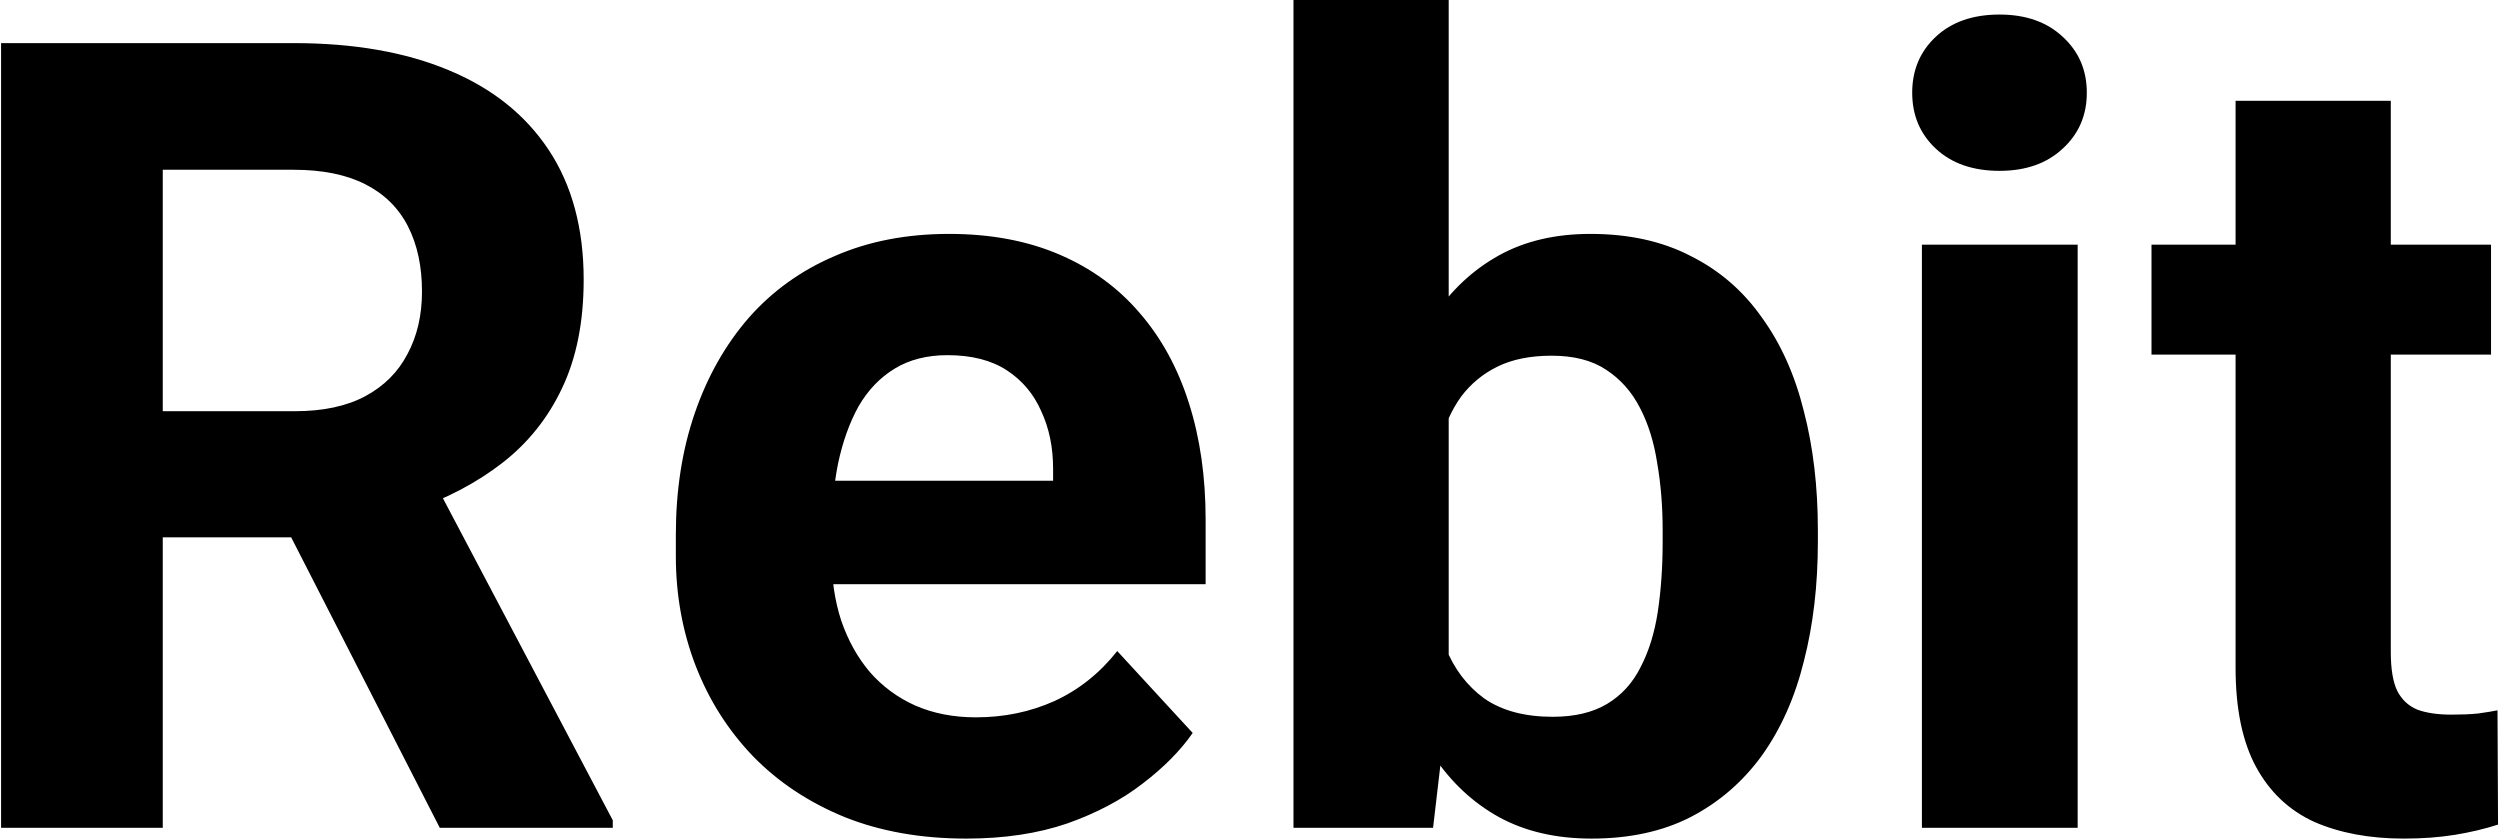
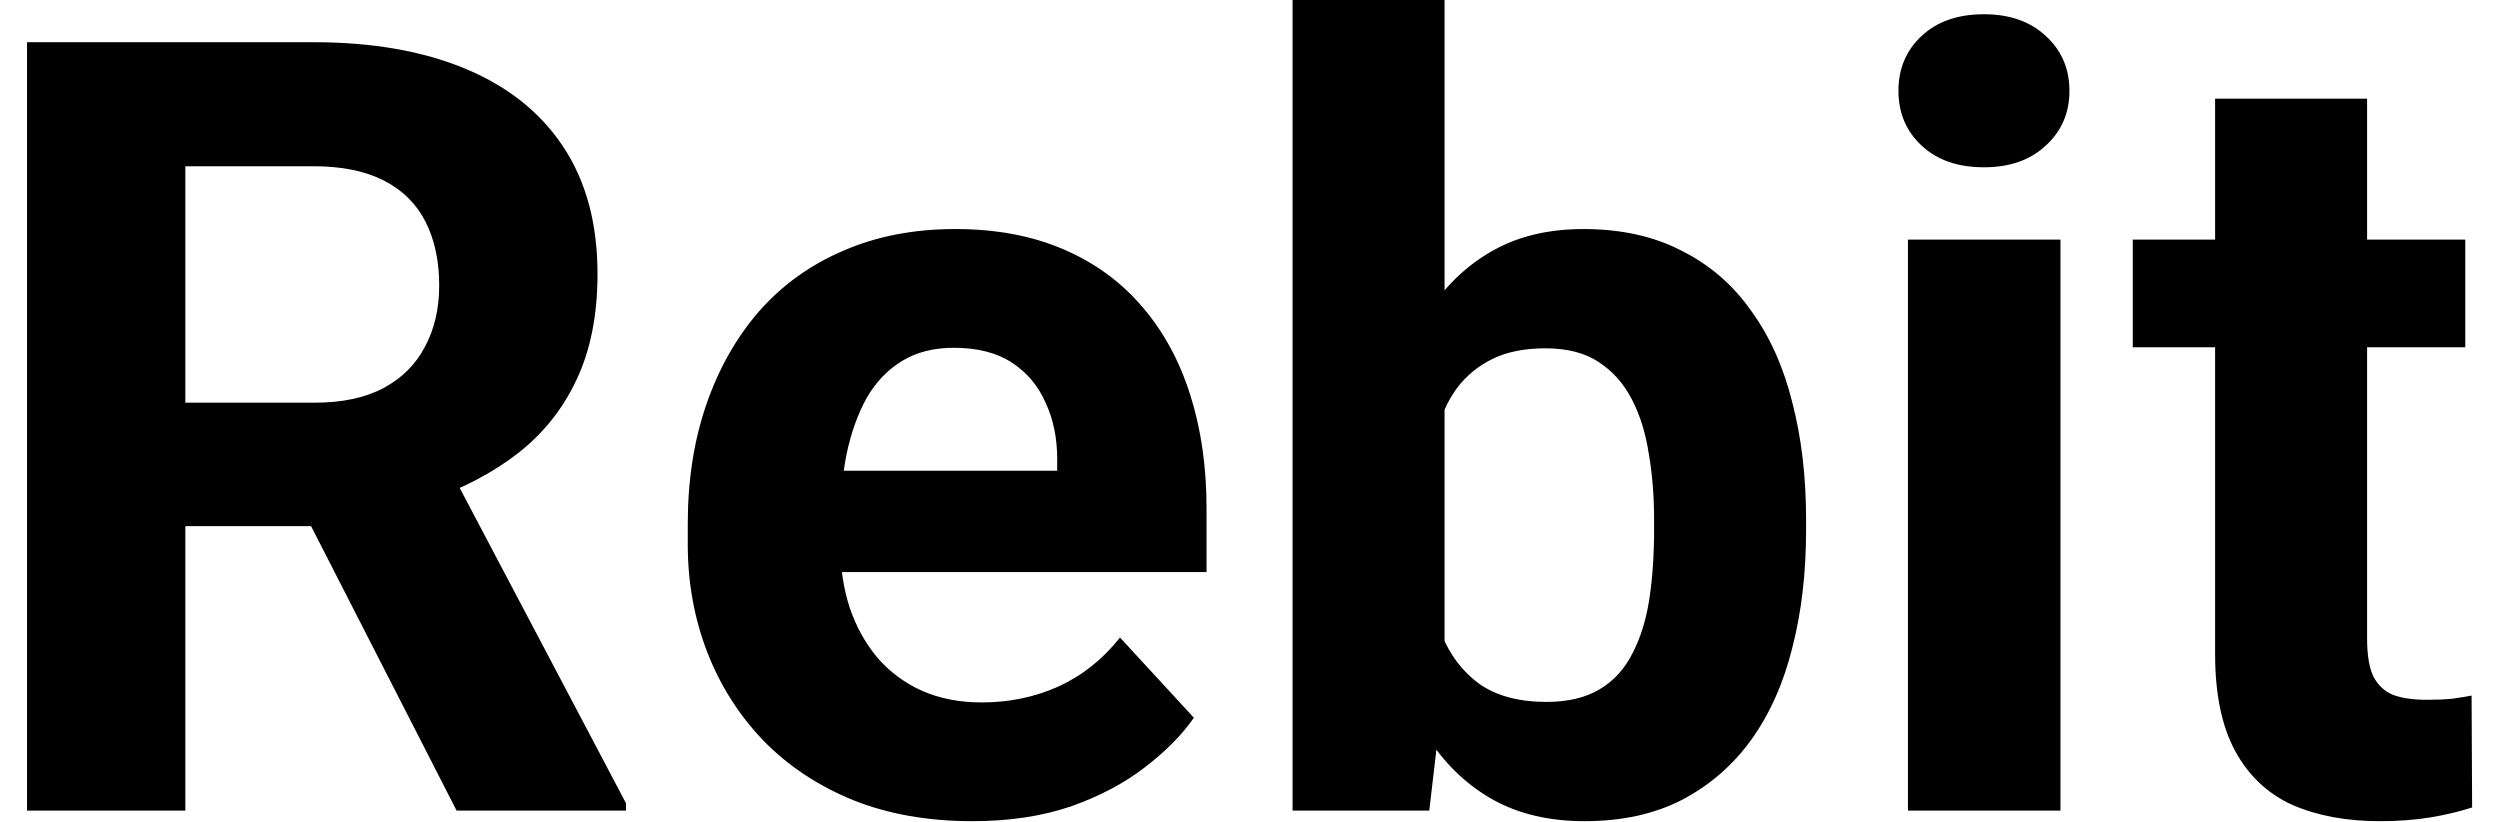
- <svg xmlns="http://www.w3.org/2000/svg" width="906" height="304" viewBox="0 0 906 304" fill="none">
+ <svg xmlns="http://www.w3.org/2000/svg" width="700" height="230" viewBox="0 0 906 304" fill="none">
  <path d="M0.391 15.625H106.445C128.19 15.625 146.875 18.88 162.5 25.391C178.255 31.901 190.365 41.536 198.828 54.297C207.292 67.057 211.523 82.747 211.523 101.367C211.523 116.602 208.919 129.688 203.711 140.625C198.633 151.432 191.406 160.482 182.031 167.773C172.786 174.935 161.914 180.664 149.414 184.961L130.859 194.727H38.672L38.281 149.023H106.836C117.122 149.023 125.651 147.201 132.422 143.555C139.193 139.909 144.271 134.831 147.656 128.32C151.172 121.81 152.93 114.258 152.93 105.664C152.93 96.549 151.237 88.672 147.852 82.031C144.466 75.391 139.323 70.312 132.422 66.797C125.521 63.281 116.862 61.523 106.445 61.523H58.984V300H0.391V15.625ZM159.375 300L94.531 173.242L156.445 172.852L222.07 297.266V300H159.375ZM350.199 303.906C333.793 303.906 319.08 301.302 306.059 296.094C293.038 290.755 281.97 283.398 272.856 274.023C263.871 264.648 256.97 253.776 252.153 241.406C247.335 228.906 244.926 215.625 244.926 201.562V193.75C244.926 177.734 247.205 163.086 251.762 149.805C256.319 136.523 262.83 125 271.293 115.234C279.887 105.469 290.304 97.982 302.543 92.773C314.783 87.435 328.585 84.766 343.949 84.766C358.923 84.766 372.205 87.24 383.793 92.188C395.382 97.135 405.082 104.167 412.895 113.281C420.837 122.396 426.827 133.333 430.864 146.094C434.9 158.724 436.918 172.786 436.918 188.281V211.719H268.949V174.219H381.645V169.922C381.645 162.109 380.212 155.143 377.348 149.023C374.614 142.773 370.447 137.826 364.848 134.18C359.249 130.534 352.087 128.711 343.364 128.711C335.942 128.711 329.561 130.339 324.223 133.594C318.884 136.849 314.522 141.406 311.137 147.266C307.882 153.125 305.408 160.026 303.715 167.969C302.153 175.781 301.371 184.375 301.371 193.75V201.562C301.371 210.026 302.543 217.839 304.887 225C307.361 232.161 310.811 238.346 315.239 243.555C319.796 248.763 325.265 252.799 331.645 255.664C338.155 258.529 345.512 259.961 353.715 259.961C363.871 259.961 373.311 258.008 382.035 254.102C390.89 250.065 398.507 244.01 404.887 235.938L432.231 265.625C427.804 272.005 421.749 278.125 414.067 283.984C406.515 289.844 397.4 294.661 386.723 298.438C376.046 302.083 363.871 303.906 350.199 303.906ZM468.758 0H525.008V251.562L519.344 300H468.758V0ZM658.797 192.188V196.289C658.797 212.044 657.105 226.497 653.719 239.648C650.464 252.799 645.386 264.193 638.485 273.828C631.584 283.333 622.99 290.755 612.704 296.094C602.547 301.302 590.568 303.906 576.766 303.906C563.875 303.906 552.678 301.302 543.172 296.094C533.797 290.885 525.92 283.529 519.54 274.023C513.159 264.518 508.016 253.385 504.11 240.625C500.204 227.865 497.274 213.932 495.321 198.828V189.844C497.274 174.74 500.204 160.807 504.11 148.047C508.016 135.286 513.159 124.154 519.54 114.648C525.92 105.143 533.797 97.787 543.172 92.578C552.547 87.37 563.615 84.766 576.375 84.766C590.308 84.766 602.417 87.435 612.704 92.773C623.12 97.982 631.714 105.404 638.485 115.039C645.386 124.544 650.464 135.872 653.719 149.023C657.105 162.044 658.797 176.432 658.797 192.188ZM602.547 196.289V192.188C602.547 183.594 601.896 175.521 600.594 167.969C599.422 160.286 597.339 153.581 594.344 147.852C591.349 141.992 587.248 137.37 582.04 133.984C576.961 130.599 570.386 128.906 562.313 128.906C554.631 128.906 548.12 130.208 542.782 132.812C537.443 135.417 533.016 139.062 529.5 143.75C526.115 148.438 523.576 154.036 521.883 160.547C520.191 166.927 519.149 173.958 518.758 181.641V207.227C519.149 217.513 520.842 226.628 523.836 234.57C526.961 242.383 531.649 248.568 537.899 253.125C544.279 257.552 552.547 259.766 562.704 259.766C570.646 259.766 577.222 258.203 582.43 255.078C587.639 251.953 591.675 247.526 594.54 241.797C597.534 236.068 599.618 229.362 600.79 221.68C601.961 213.867 602.547 205.404 602.547 196.289ZM752.942 88.672V300H696.497V88.672H752.942ZM692.981 33.594C692.981 25.391 695.846 18.62 701.575 13.281C707.304 7.943 714.986 5.273 724.622 5.273C734.127 5.273 741.744 7.943 747.473 13.281C753.333 18.62 756.262 25.391 756.262 33.594C756.262 41.797 753.333 48.568 747.473 53.906C741.744 59.245 734.127 61.914 724.622 61.914C714.986 61.914 707.304 59.245 701.575 53.906C695.846 48.568 692.981 41.797 692.981 33.594ZM902.751 88.672V128.516H779.704V88.672H902.751ZM810.173 36.523H866.423V236.328C866.423 242.448 867.204 247.135 868.767 250.391C870.459 253.646 872.933 255.924 876.188 257.227C879.444 258.398 883.545 258.984 888.493 258.984C892.009 258.984 895.134 258.854 897.868 258.594C900.733 258.203 903.142 257.812 905.095 257.422L905.29 298.828C900.472 300.391 895.264 301.628 889.665 302.539C884.066 303.451 877.881 303.906 871.11 303.906C858.741 303.906 847.933 301.888 838.688 297.852C829.574 293.685 822.543 287.044 817.595 277.93C812.647 268.815 810.173 256.836 810.173 241.992V36.523Z" fill="black" />
</svg>
